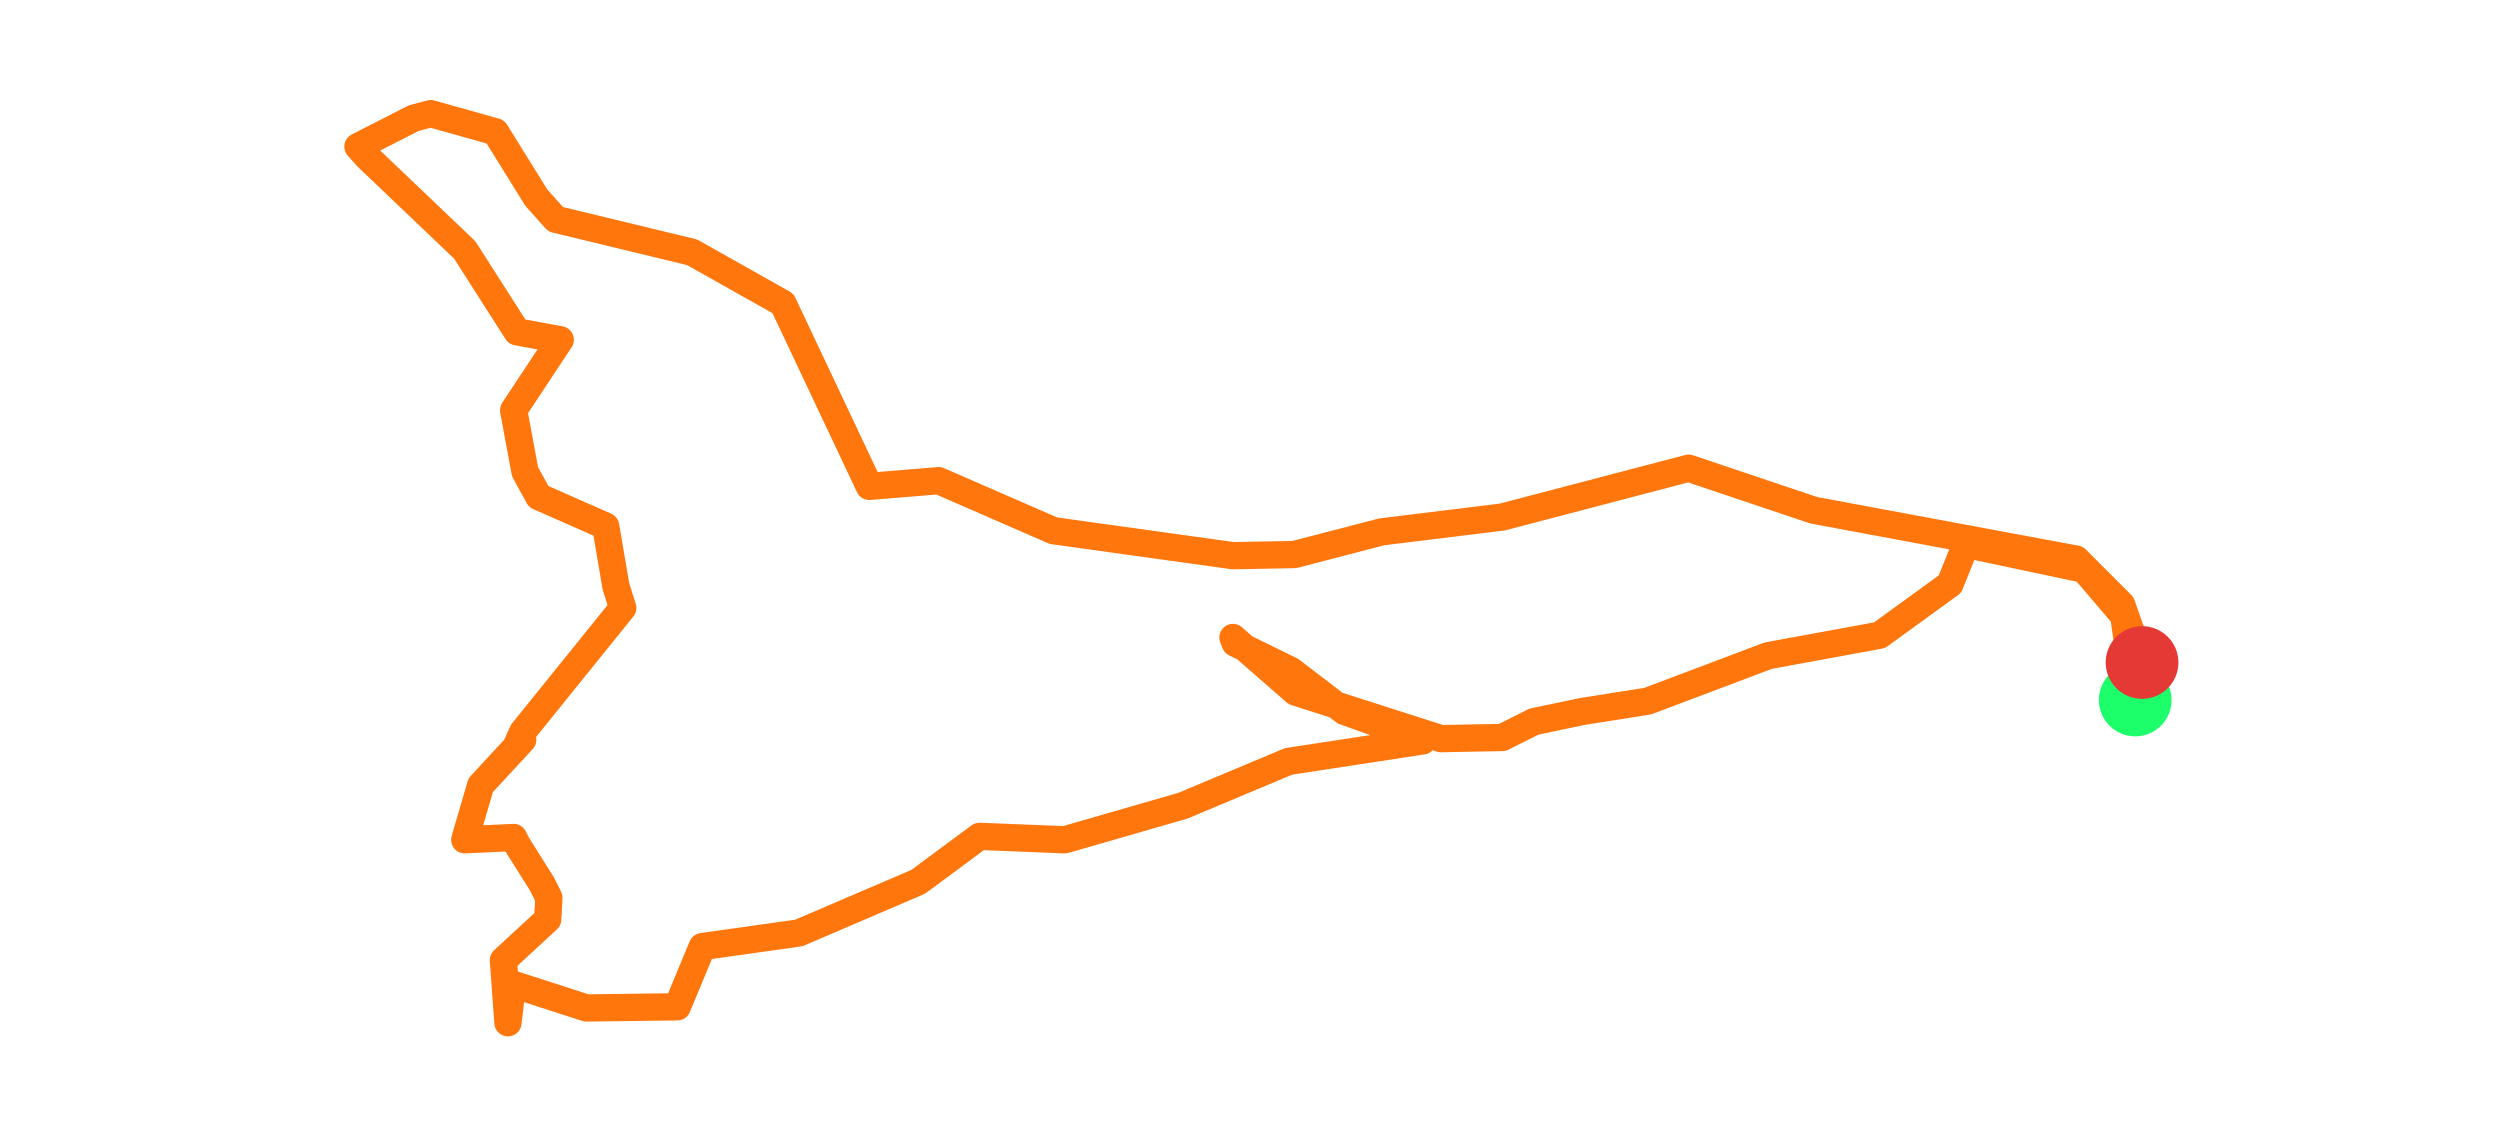
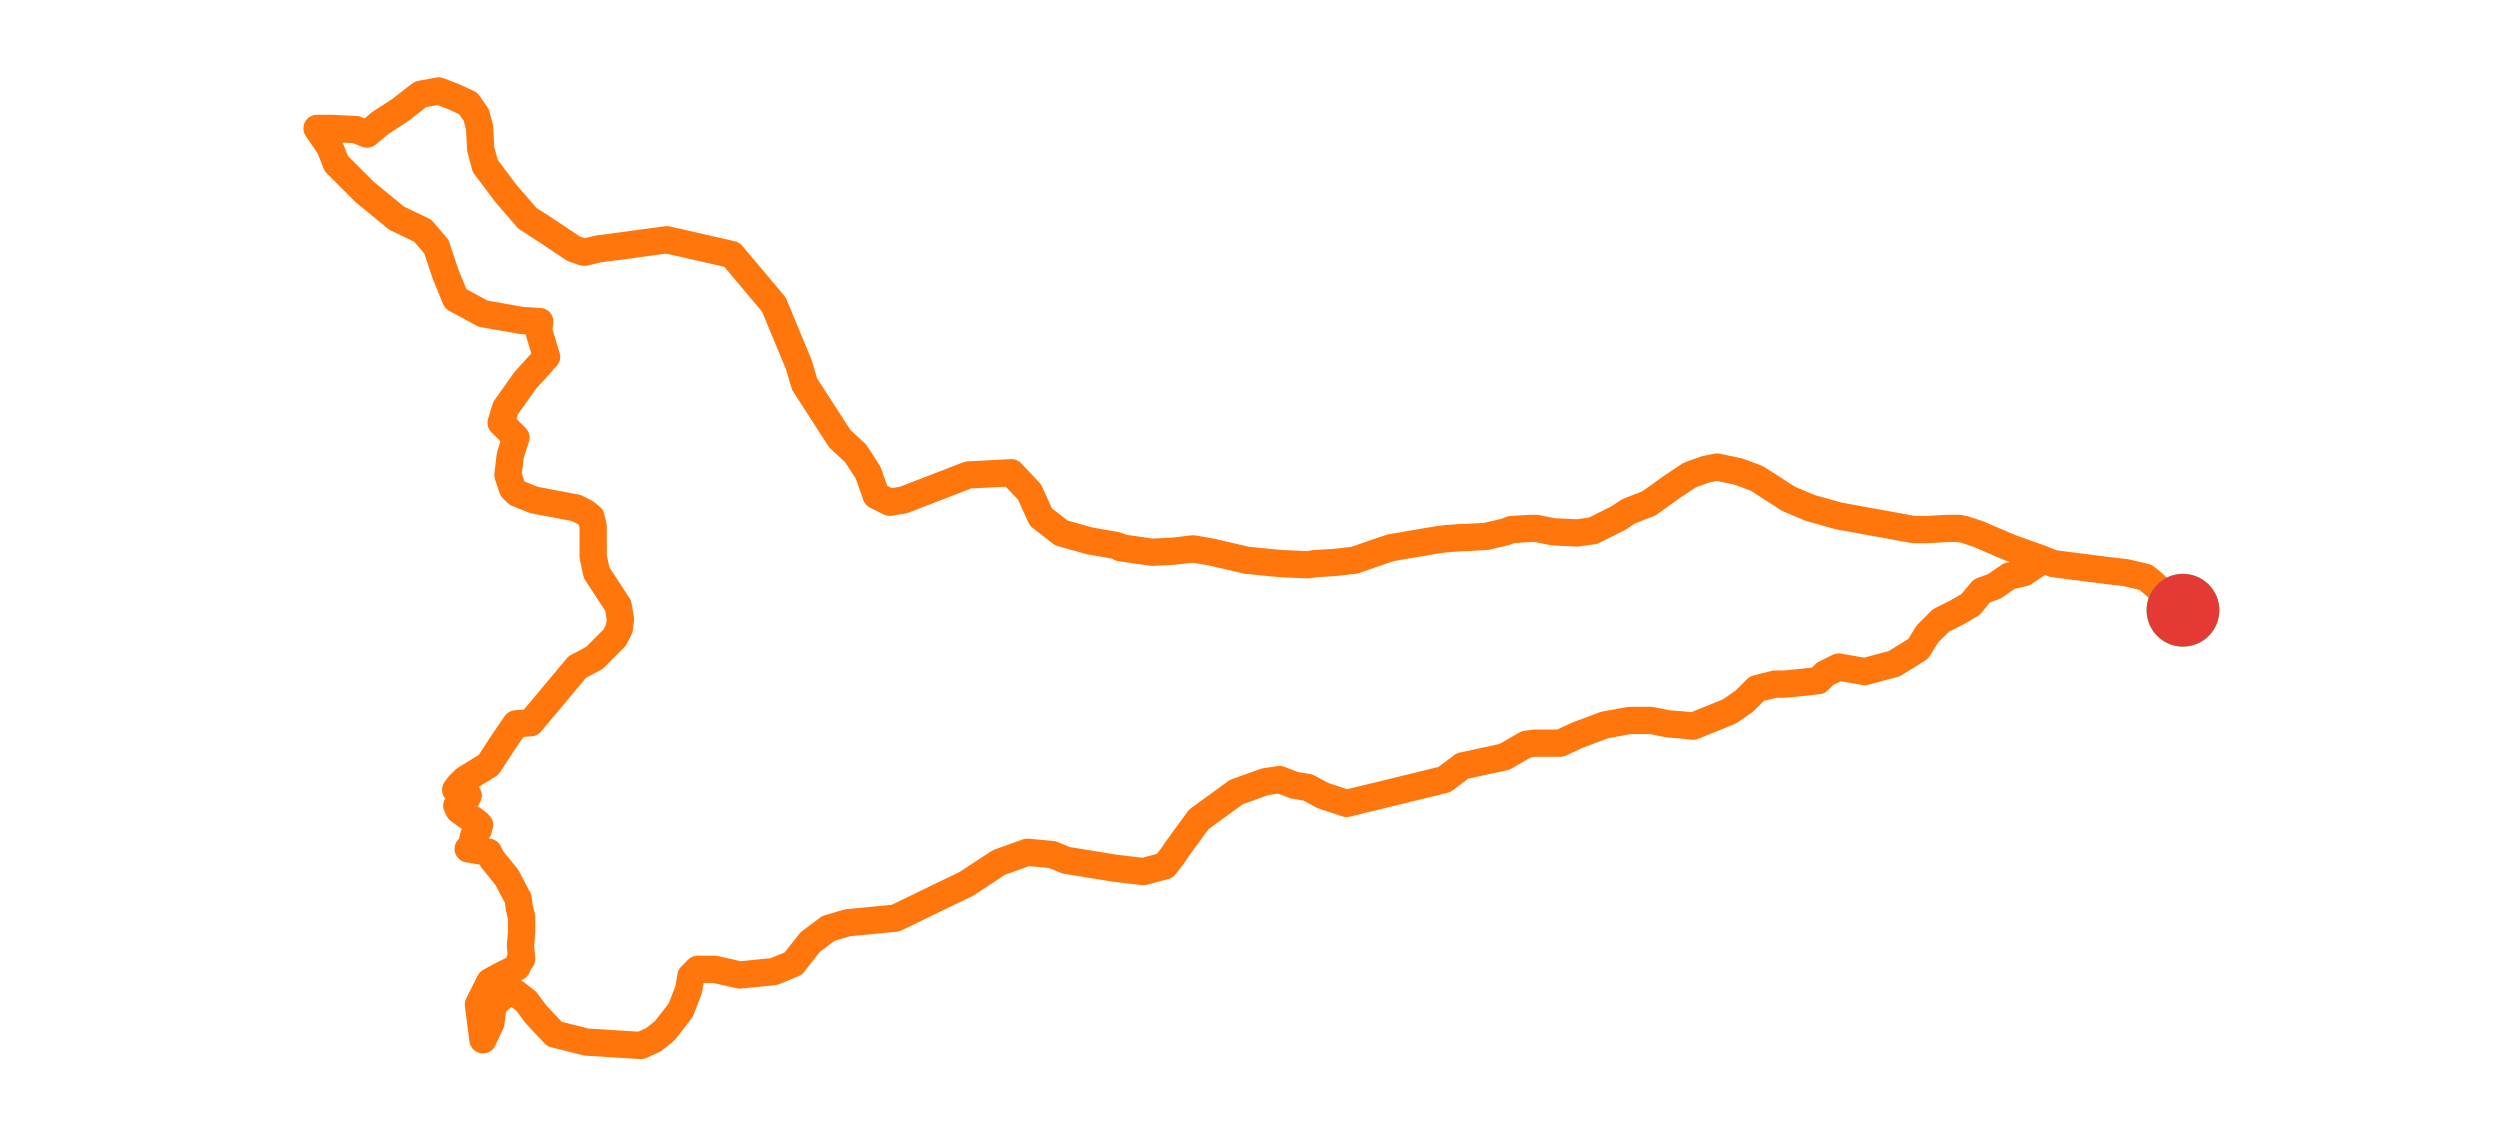
<svg xmlns="http://www.w3.org/2000/svg" width="220" height="100" viewBox="0 0 220 100">
-   <path d="M 187.9 61.6 L 186.9 54.2 L 183.4 50.1 L 173.0 47.9 L 171.6 51.4 L 165.4 55.9 L 155.6 57.7 L 145.0 61.7 L 139.3 62.6 L 135.0 63.5 L 132.2 64.9 L 126.8 65.0 L 114.0 60.9 L 108.5 56.1 L 108.7 56.6 L 113.6 59.0 L 118.3 62.6 L 121.1 63.6 L 125.2 65.2 L 113.4 67.0 L 104.1 70.9 L 93.7 73.9 L 86.2 73.6 L 80.8 77.6 L 70.3 82.1 L 61.8 83.3 L 59.6 88.6 L 51.6 88.7 L 45.1 86.6 L 44.7 90.0 L 44.3 84.5 L 48.2 80.9 L 48.3 79.0 L 47.7 77.8 L 45.5 74.3 L 45.2 73.7 L 40.9 73.9 L 42.3 69.1 L 46.0 65.1 L 45.5 65.5 L 46.0 64.4 L 54.8 53.5 L 54.2 51.6 L 53.3 46.3 L 47.4 43.7 L 46.2 41.5 L 45.2 36.1 L 49.3 29.9 L 45.5 29.2 L 40.9 22.0 L 32.3 13.8 L 31.5 12.9 L 36.4 10.4 L 37.9 10.0 L 43.6 11.6 L 47.2 17.4 L 48.9 19.3 L 60.9 22.2 L 68.9 26.7 L 76.5 42.8 L 82.6 42.3 L 92.7 46.7 L 108.5 48.9 L 113.9 48.8 L 121.6 46.8 L 132.2 45.5 L 148.6 41.2 L 159.6 44.9 L 182.7 49.2 L 186.7 53.2 L 188.5 58.3" fill="none" stroke="#ff6f00" stroke-width="2.4" stroke-linecap="round" stroke-linejoin="round" opacity="0.95" />
-   <circle cx="187.9" cy="61.6" r="3.2" fill="#1cff6b" />
-   <circle cx="188.5" cy="58.3" r="3.2" fill="#e53935" />
+   <path d="M 192.1 53.7 L 189.3 51.2 L 188.8 50.8 L 187.1 50.4 L 185.4 50.2 L 180.7 49.6 L 179.7 49.2 L 179.6 49.4 L 178.1 50.4 L 176.8 50.7 L 175.5 51.6 L 174.4 52.0 L 173.4 53.2 L 172.2 53.9 L 170.8 54.6 L 169.6 55.8 L 168.8 57.1 L 166.7 58.4 L 164.1 59.1 L 161.8 58.7 L 160.6 59.3 L 160.0 59.9 L 157.1 60.2 L 156.2 60.2 L 154.6 60.6 L 153.5 61.7 L 152.2 62.6 L 149.0 63.9 L 148.1 63.8 L 146.8 63.7 L 145.3 63.4 L 143.4 63.4 L 141.2 63.8 L 138.8 64.7 L 137.3 65.4 L 135.0 65.4 L 134.3 65.5 L 132.4 66.6 L 128.7 67.4 L 127.1 68.6 L 118.5 70.7 L 116.4 70.0 L 115.1 69.3 L 113.9 69.1 L 112.6 68.6 L 111.3 68.8 L 108.8 69.7 L 105.5 72.1 L 103.6 74.7 L 103.2 75.3 L 102.5 76.2 L 100.6 76.7 L 98.1 76.4 L 97.5 76.3 L 93.8 75.7 L 92.6 75.2 L 90.4 75.0 L 87.9 75.9 L 85.0 77.8 L 82.5 79.0 L 78.8 80.8 L 74.6 81.2 L 72.9 81.7 L 71.3 82.9 L 69.8 84.8 L 68.1 85.5 L 65.1 85.8 L 62.9 85.3 L 61.4 85.3 L 60.8 85.9 L 60.6 87.1 L 59.9 88.9 L 58.5 90.7 L 57.5 91.5 L 56.4 92.0 L 51.6 91.7 L 48.8 91.0 L 47.2 89.3 L 46.3 88.1 L 45.4 87.4 L 44.6 87.4 L 43.4 88.4 L 43.2 90.0 L 42.5 91.5 L 42.1 88.4 L 43.1 86.4 L 44.0 85.9 L 45.0 85.4 L 45.5 85.1 L 45.8 84.4 L 45.9 84.4 L 45.8 83.2 L 45.9 82.0 L 45.9 80.7 L 45.7 79.9 L 45.6 79.1 L 44.6 77.2 L 43.3 75.6 L 43.0 75.0 L 41.2 74.7 L 41.5 74.4 L 41.6 73.9 L 41.7 73.5 L 41.9 73.2 L 42.1 73.0 L 42.2 72.6 L 42.0 72.4 L 41.6 72.1 L 41.1 71.8 L 40.4 71.3 L 40.2 70.9 L 40.3 70.8 L 40.6 70.5 L 41.1 70.2 L 41.2 70.0 L 40.8 69.7 L 40.4 69.6 L 40.1 69.5 L 40.4 69.1 L 40.9 68.6 L 43.0 67.3 L 44.3 65.3 L 45.4 63.7 L 46.7 63.6 L 50.8 58.7 L 52.3 57.9 L 54.1 56.1 L 54.5 55.3 L 54.6 54.5 L 54.4 53.3 L 52.5 50.4 L 52.2 49.0 L 52.2 46.3 L 52.0 45.5 L 51.5 45.1 L 50.7 44.7 L 47.0 44.0 L 45.5 43.4 L 45.1 43.0 L 44.7 41.8 L 44.9 40.1 L 45.4 38.5 L 45.1 38.2 L 44.1 37.2 L 44.5 35.9 L 46.2 33.5 L 48.1 31.4 L 47.4 29.1 L 47.5 28.3 L 45.9 28.2 L 42.5 27.6 L 40.1 26.3 L 39.2 24.1 L 38.4 21.7 L 37.2 20.3 L 34.9 19.2 L 32.1 16.9 L 29.6 14.4 L 29.0 12.9 L 27.9 11.3 L 29.1 11.3 L 31.3 11.4 L 32.3 11.8 L 33.5 10.8 L 35.2 9.7 L 37.0 8.3 L 38.6 8.0 L 39.9 8.5 L 41.2 9.1 L 41.9 10.1 L 42.2 11.2 L 42.3 13.1 L 42.7 14.6 L 44.5 17.0 L 46.4 19.2 L 48.1 20.3 L 50.5 21.9 L 51.4 22.2 L 52.7 21.9 L 58.7 21.1 L 64.4 22.4 L 68.1 26.8 L 70.3 32.1 L 70.8 33.8 L 73.9 38.6 L 75.3 39.9 L 76.4 41.6 L 77.1 43.6 L 78.3 44.2 L 79.5 44.0 L 85.2 41.8 L 89.0 41.6 L 90.6 43.3 L 91.6 45.5 L 93.4 46.9 L 95.9 47.6 L 98.2 48.0 L 98.5 48.1 L 98.6 48.2 L 101.4 48.6 L 103.3 48.5 L 105.0 48.3 L 106.7 48.6 L 109.7 49.3 L 111.7 49.5 L 112.8 49.6 L 115.1 49.7 L 115.7 49.6 L 117.4 49.5 L 119.2 49.3 L 121.2 48.6 L 122.4 48.2 L 126.5 47.5 L 127.3 47.4 L 128.7 47.3 L 129.1 47.3 L 130.8 47.2 L 132.5 46.8 L 133.0 46.6 L 134.7 46.5 L 135.2 46.5 L 136.7 46.8 L 138.8 46.9 L 140.2 46.7 L 141.2 46.2 L 142.4 45.6 L 143.3 45.0 L 145.1 44.3 L 147.2 42.8 L 148.7 41.8 L 150.1 41.3 L 151.1 41.1 L 153.0 41.5 L 154.6 42.1 L 156.0 43.0 L 157.4 43.9 L 159.3 44.7 L 161.8 45.4 L 166.2 46.2 L 168.4 46.6 L 169.6 46.6 L 171.4 46.5 L 172.4 46.5 L 172.9 46.6 L 174.1 47.0 L 176.9 48.2 L 179.7 49.2 L 180.7 49.6 L 185.4 50.2 L 187.1 50.4 L 188.8 50.8 L 189.3 51.2 L 192.1 53.7" fill="none" stroke="#ff6f00" stroke-width="2.4" stroke-linecap="round" stroke-linejoin="round" opacity="0.95" />
+   <circle cx="192.1" cy="53.7" r="3.2" fill="#1cff6b" />
+   <circle cx="192.1" cy="53.7" r="3.2" fill="#e53935" />
</svg>
